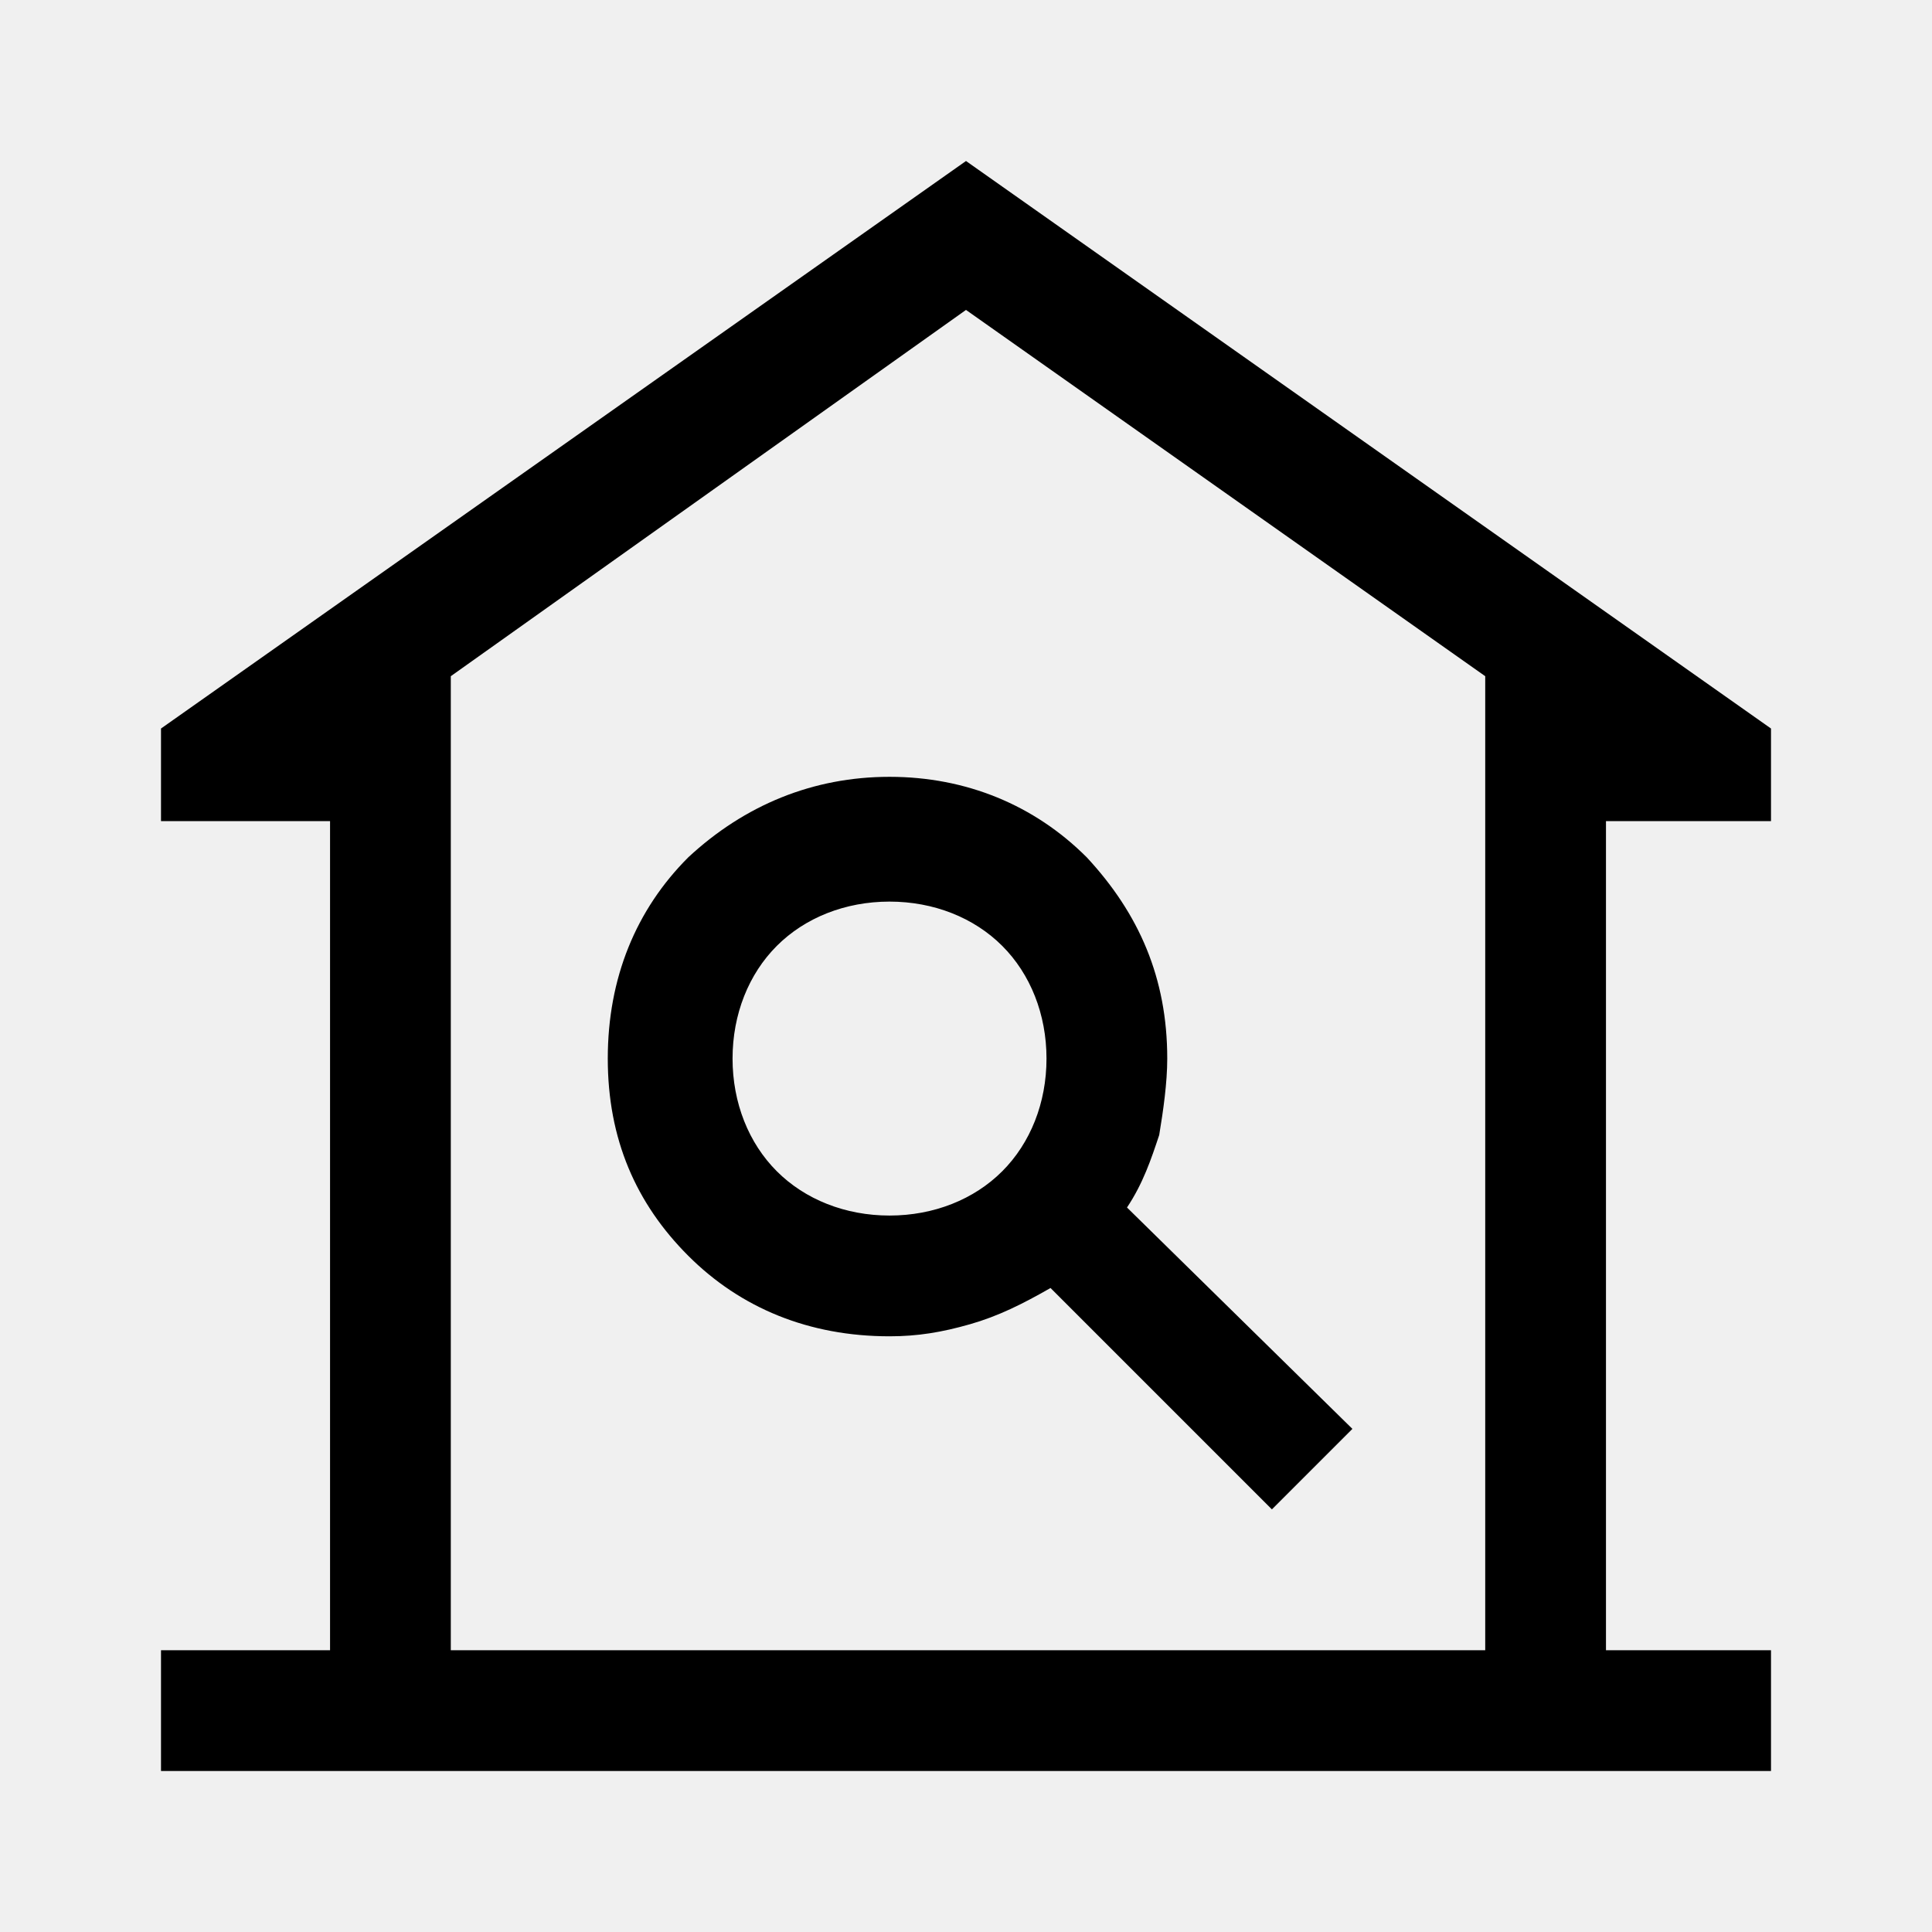
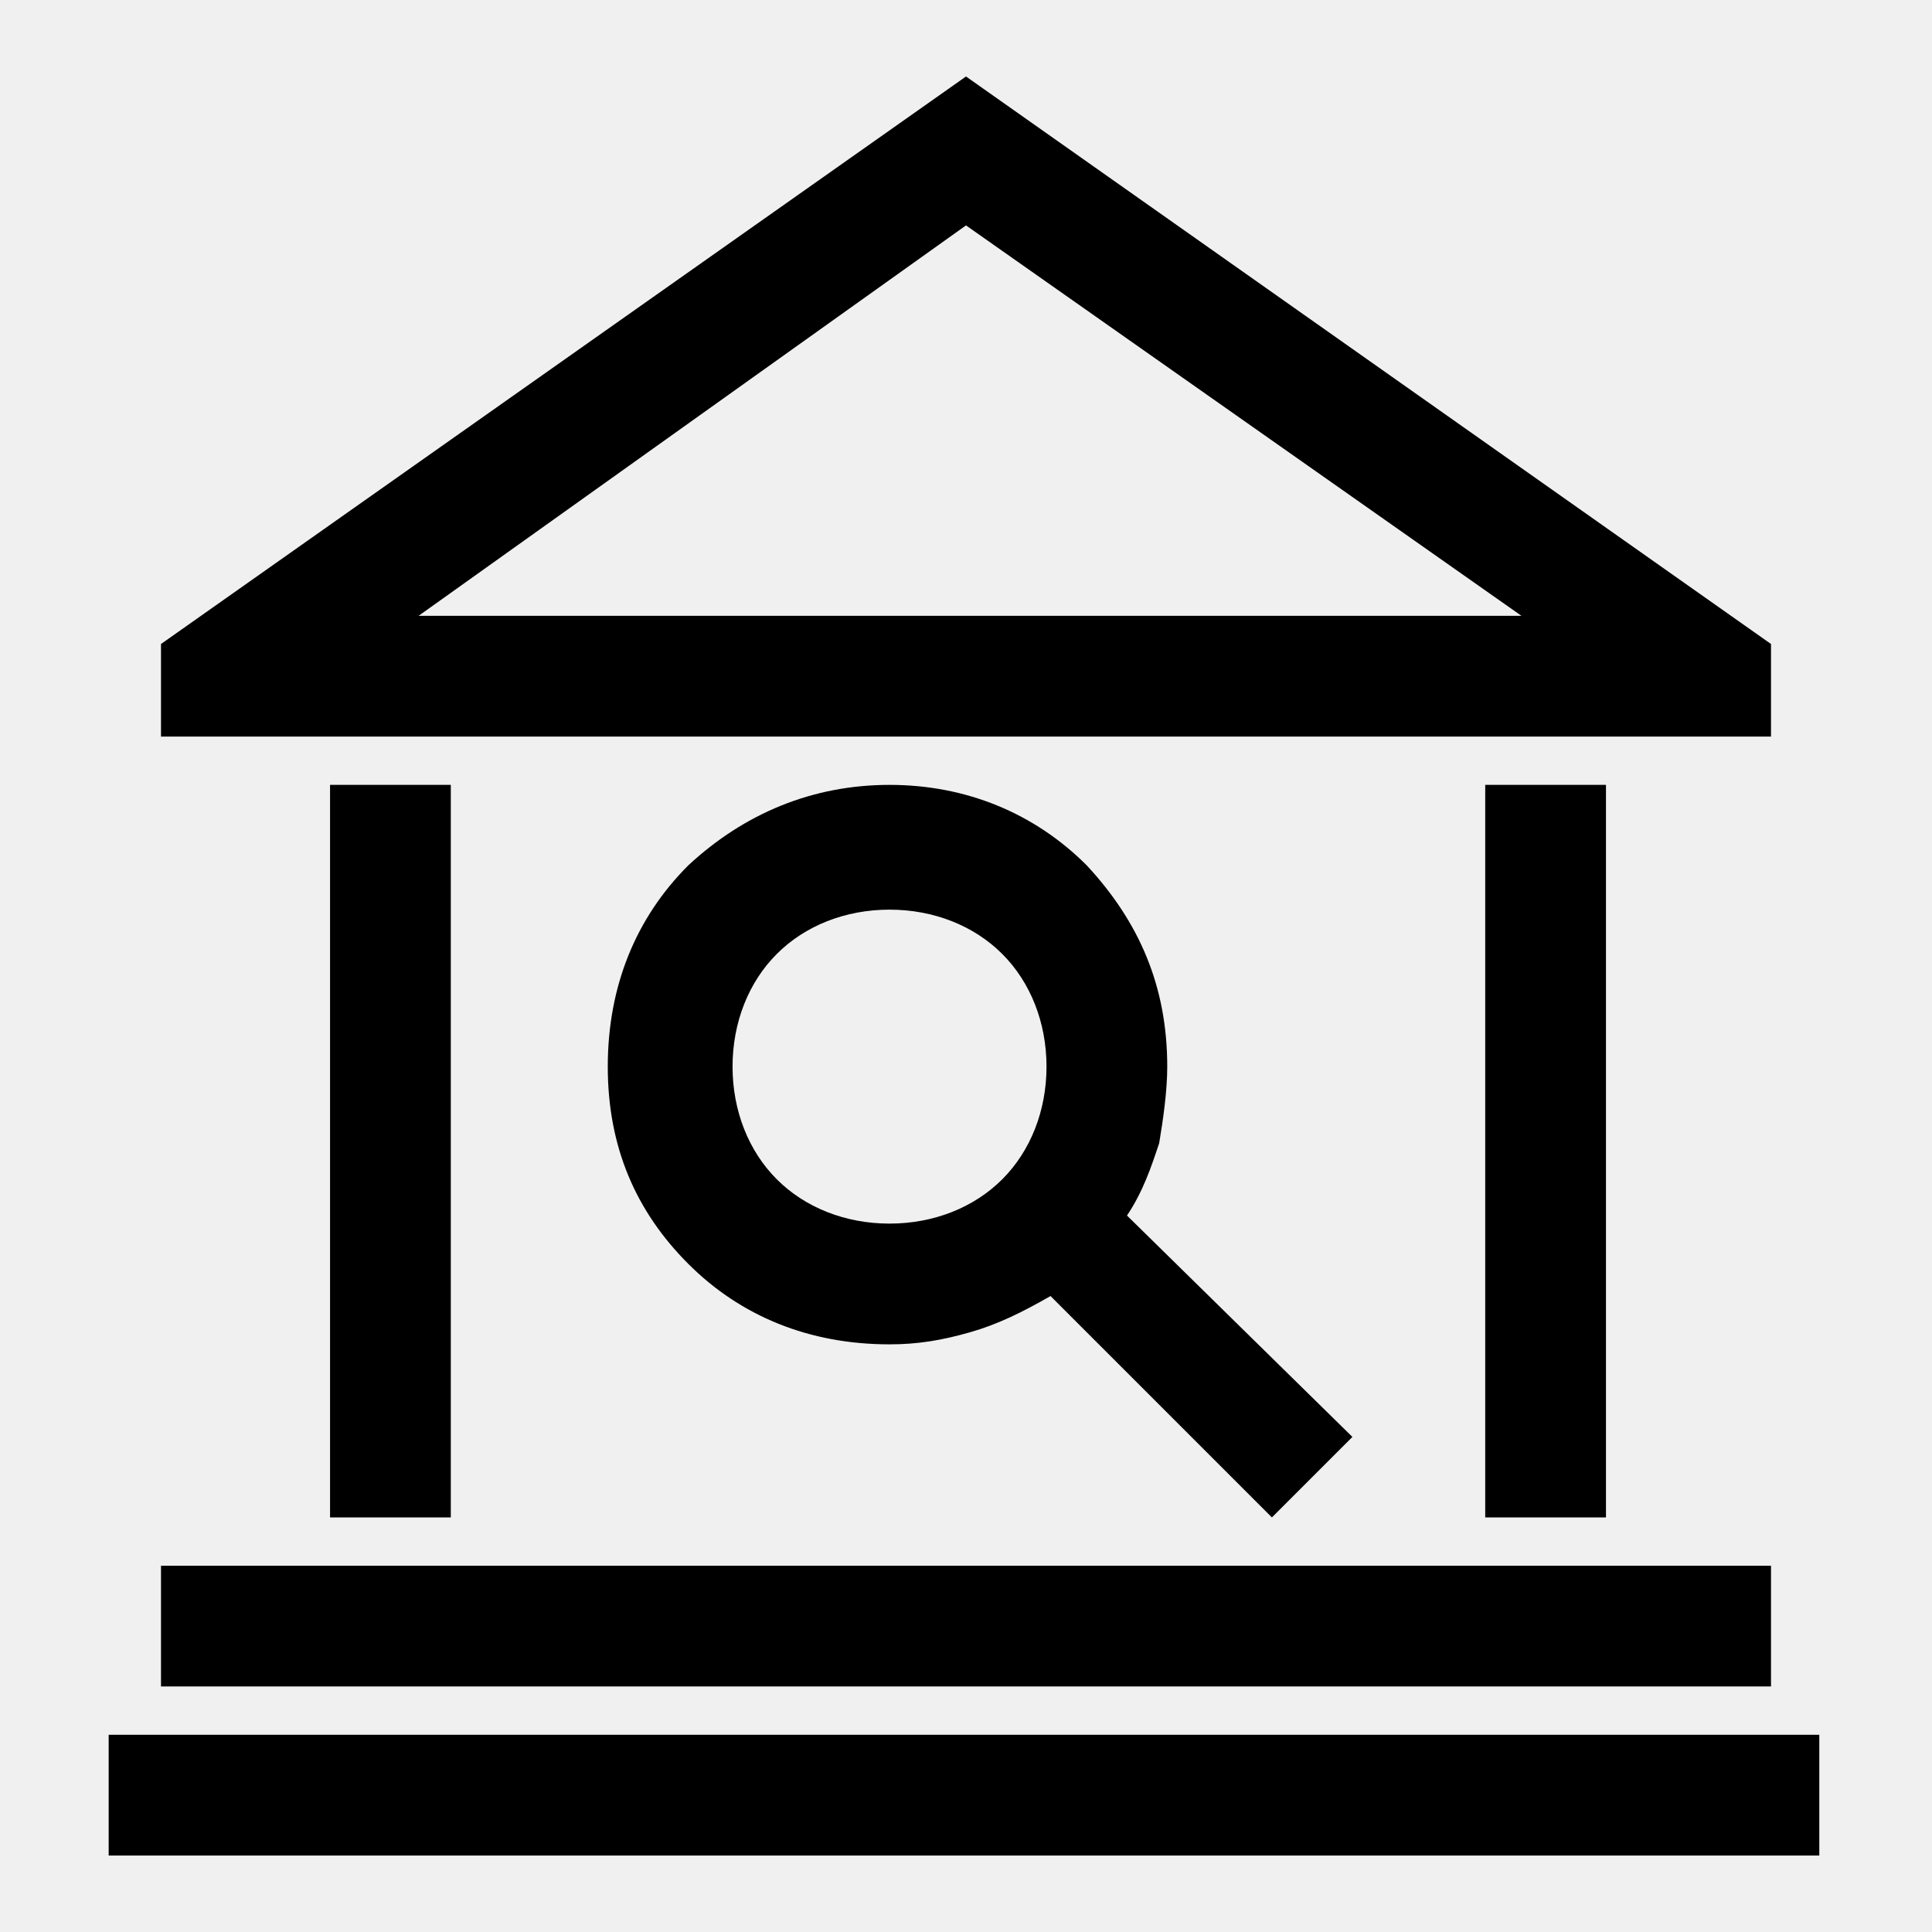
- <svg xmlns="http://www.w3.org/2000/svg" version="1.1" x="0px" y="0px" viewBox="0 0 48 48" style="enable-background:new 0 0 48 48;" xml:space="preserve">
+ <svg xmlns="http://www.w3.org/2000/svg" viewBox="0 0 48 48" style="enable-background:new 0 0 48 48" xml:space="preserve">
  <style>
		path {
			fill: #000000;
		}
		@media (prefers-color-scheme: dark) {
			path { fill: #ffffff; }
		}
	</style>
-   <path d="M4,44v-3h4.2V20.4H4v-2.3L24,4l20,14.1v2.3h-4.1V41H44v3H4z M11.2,41h25.8H11.2z M36.9,41V16.8L24,7.7l-12.8,9.1V41H36.9z" />
-   <path d="M22.1,33.2c0.7,0,1.3-0.1,2-0.3c0.7-0.2,1.3-0.5,2-0.9l5.5,5.5l2-2L28,30c0.4-0.6,0.6-1.2,0.8-1.8c0.1-0.6,0.2-1.3,0.2-1.9   c0-2-0.7-3.6-2-5c-1.3-1.3-3-2-4.9-2s-3.6,0.7-5,2c-1.3,1.3-2,3-2,5s0.7,3.6,2,4.9S20.1,33.2,22.1,33.2z M22.1,30.2   c-1.1,0-2.1-0.4-2.8-1.1s-1.1-1.7-1.1-2.8c0-1.1,0.4-2.1,1.1-2.8s1.7-1.1,2.8-1.1s2.1,0.4,2.8,1.1s1.1,1.7,1.1,2.8   c0,1.1-0.4,2.1-1.1,2.8S23.2,30.2,22.1,30.2z" />
+   <path d="M39.9 38.9H44v3H4v-3h7.2m0 0H37 11.2zm21.5 0h4.2m-11.4 0h4.2m-11.4 0h4.2m14.4-20.6H4V16L24 1.9 44 16v2.3h-7.1zm.9-3L24 5.6l-13.6 9.7M2.7 43.1h42.5v3H2.7zm5.5-23.6h3v18.2h-3zm28.7 0h3v18.2h-3zM22.1 33.4c.7 0 1.3-.1 2-.3s1.3-.5 2-.9l5.5 5.5 2-2-5.6-5.5c.4-.6.6-1.2.8-1.8.1-.6.2-1.3.2-1.9 0-2-.7-3.6-2-5-1.3-1.3-3-2-4.9-2s-3.6.7-5 2c-1.3 1.3-2 3-2 5s.7 3.6 2 4.9c1.3 1.3 3 2 5 2zm0-3c-1.1 0-2.1-.4-2.8-1.1s-1.1-1.7-1.1-2.8c0-1.1.4-2.1 1.1-2.8s1.7-1.1 2.8-1.1 2.1.4 2.8 1.1 1.1 1.7 1.1 2.8c0 1.1-.4 2.1-1.1 2.8s-1.7 1.1-2.8 1.1z" />
</svg>
